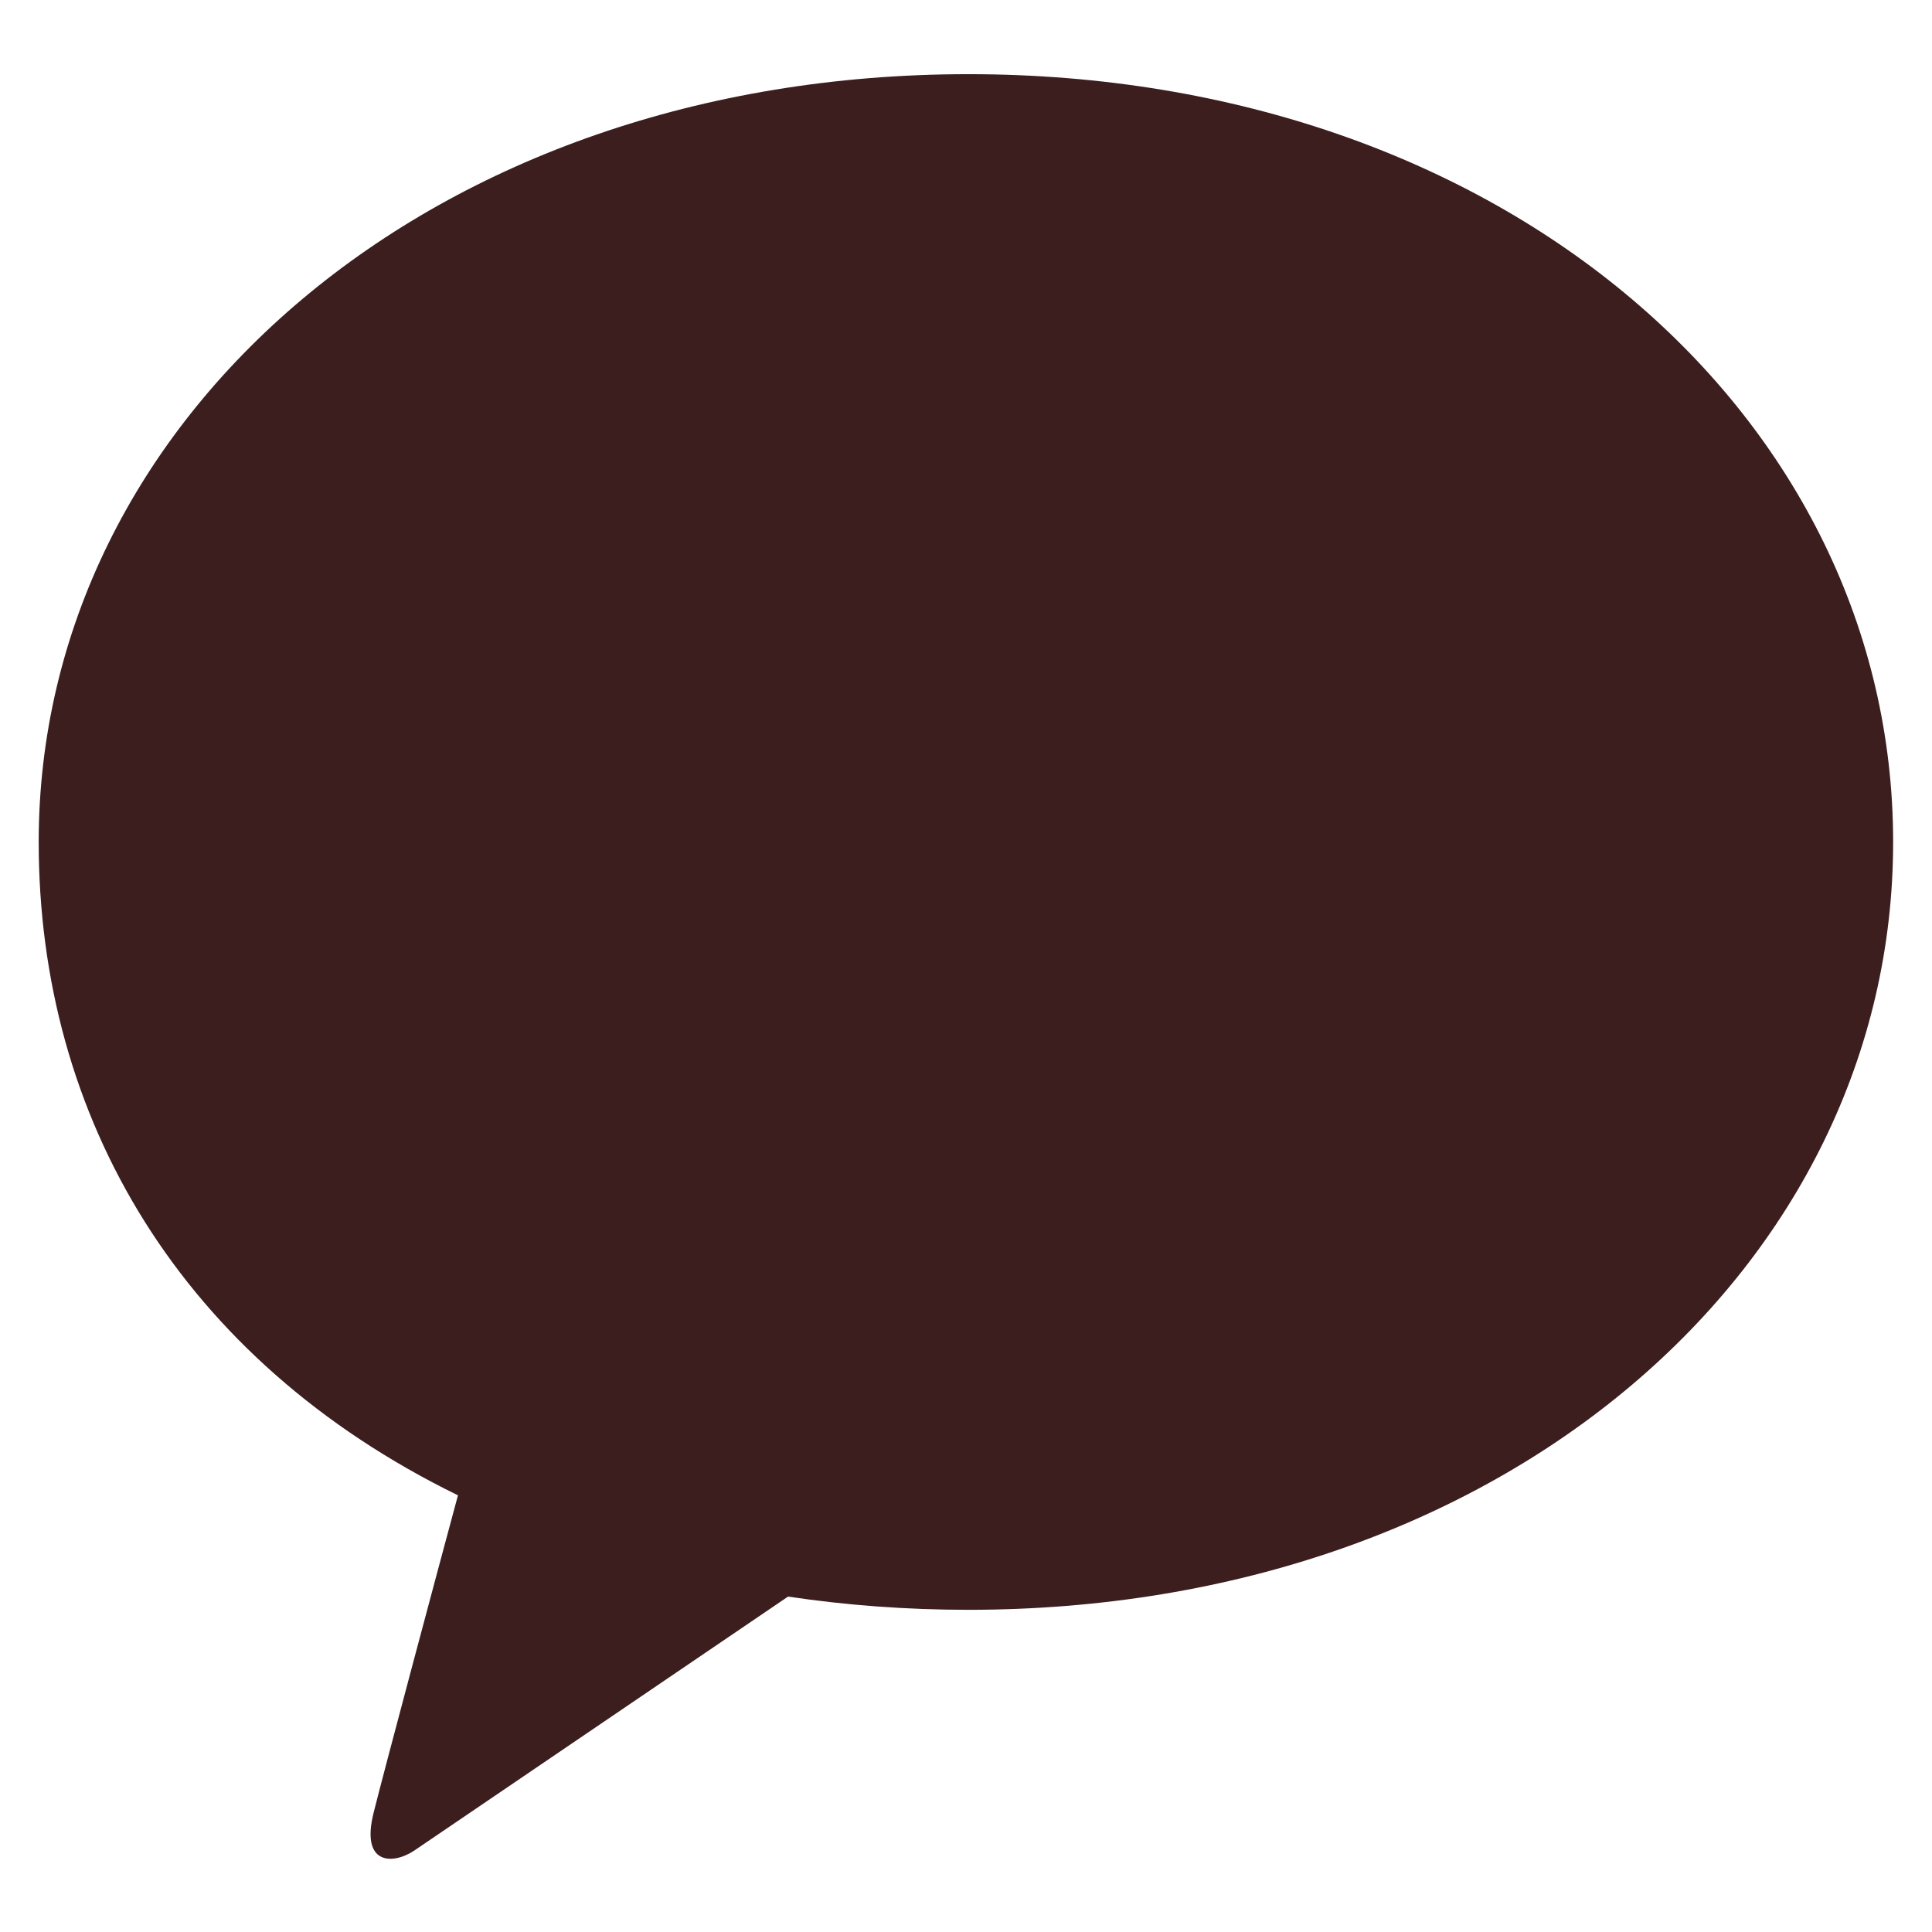
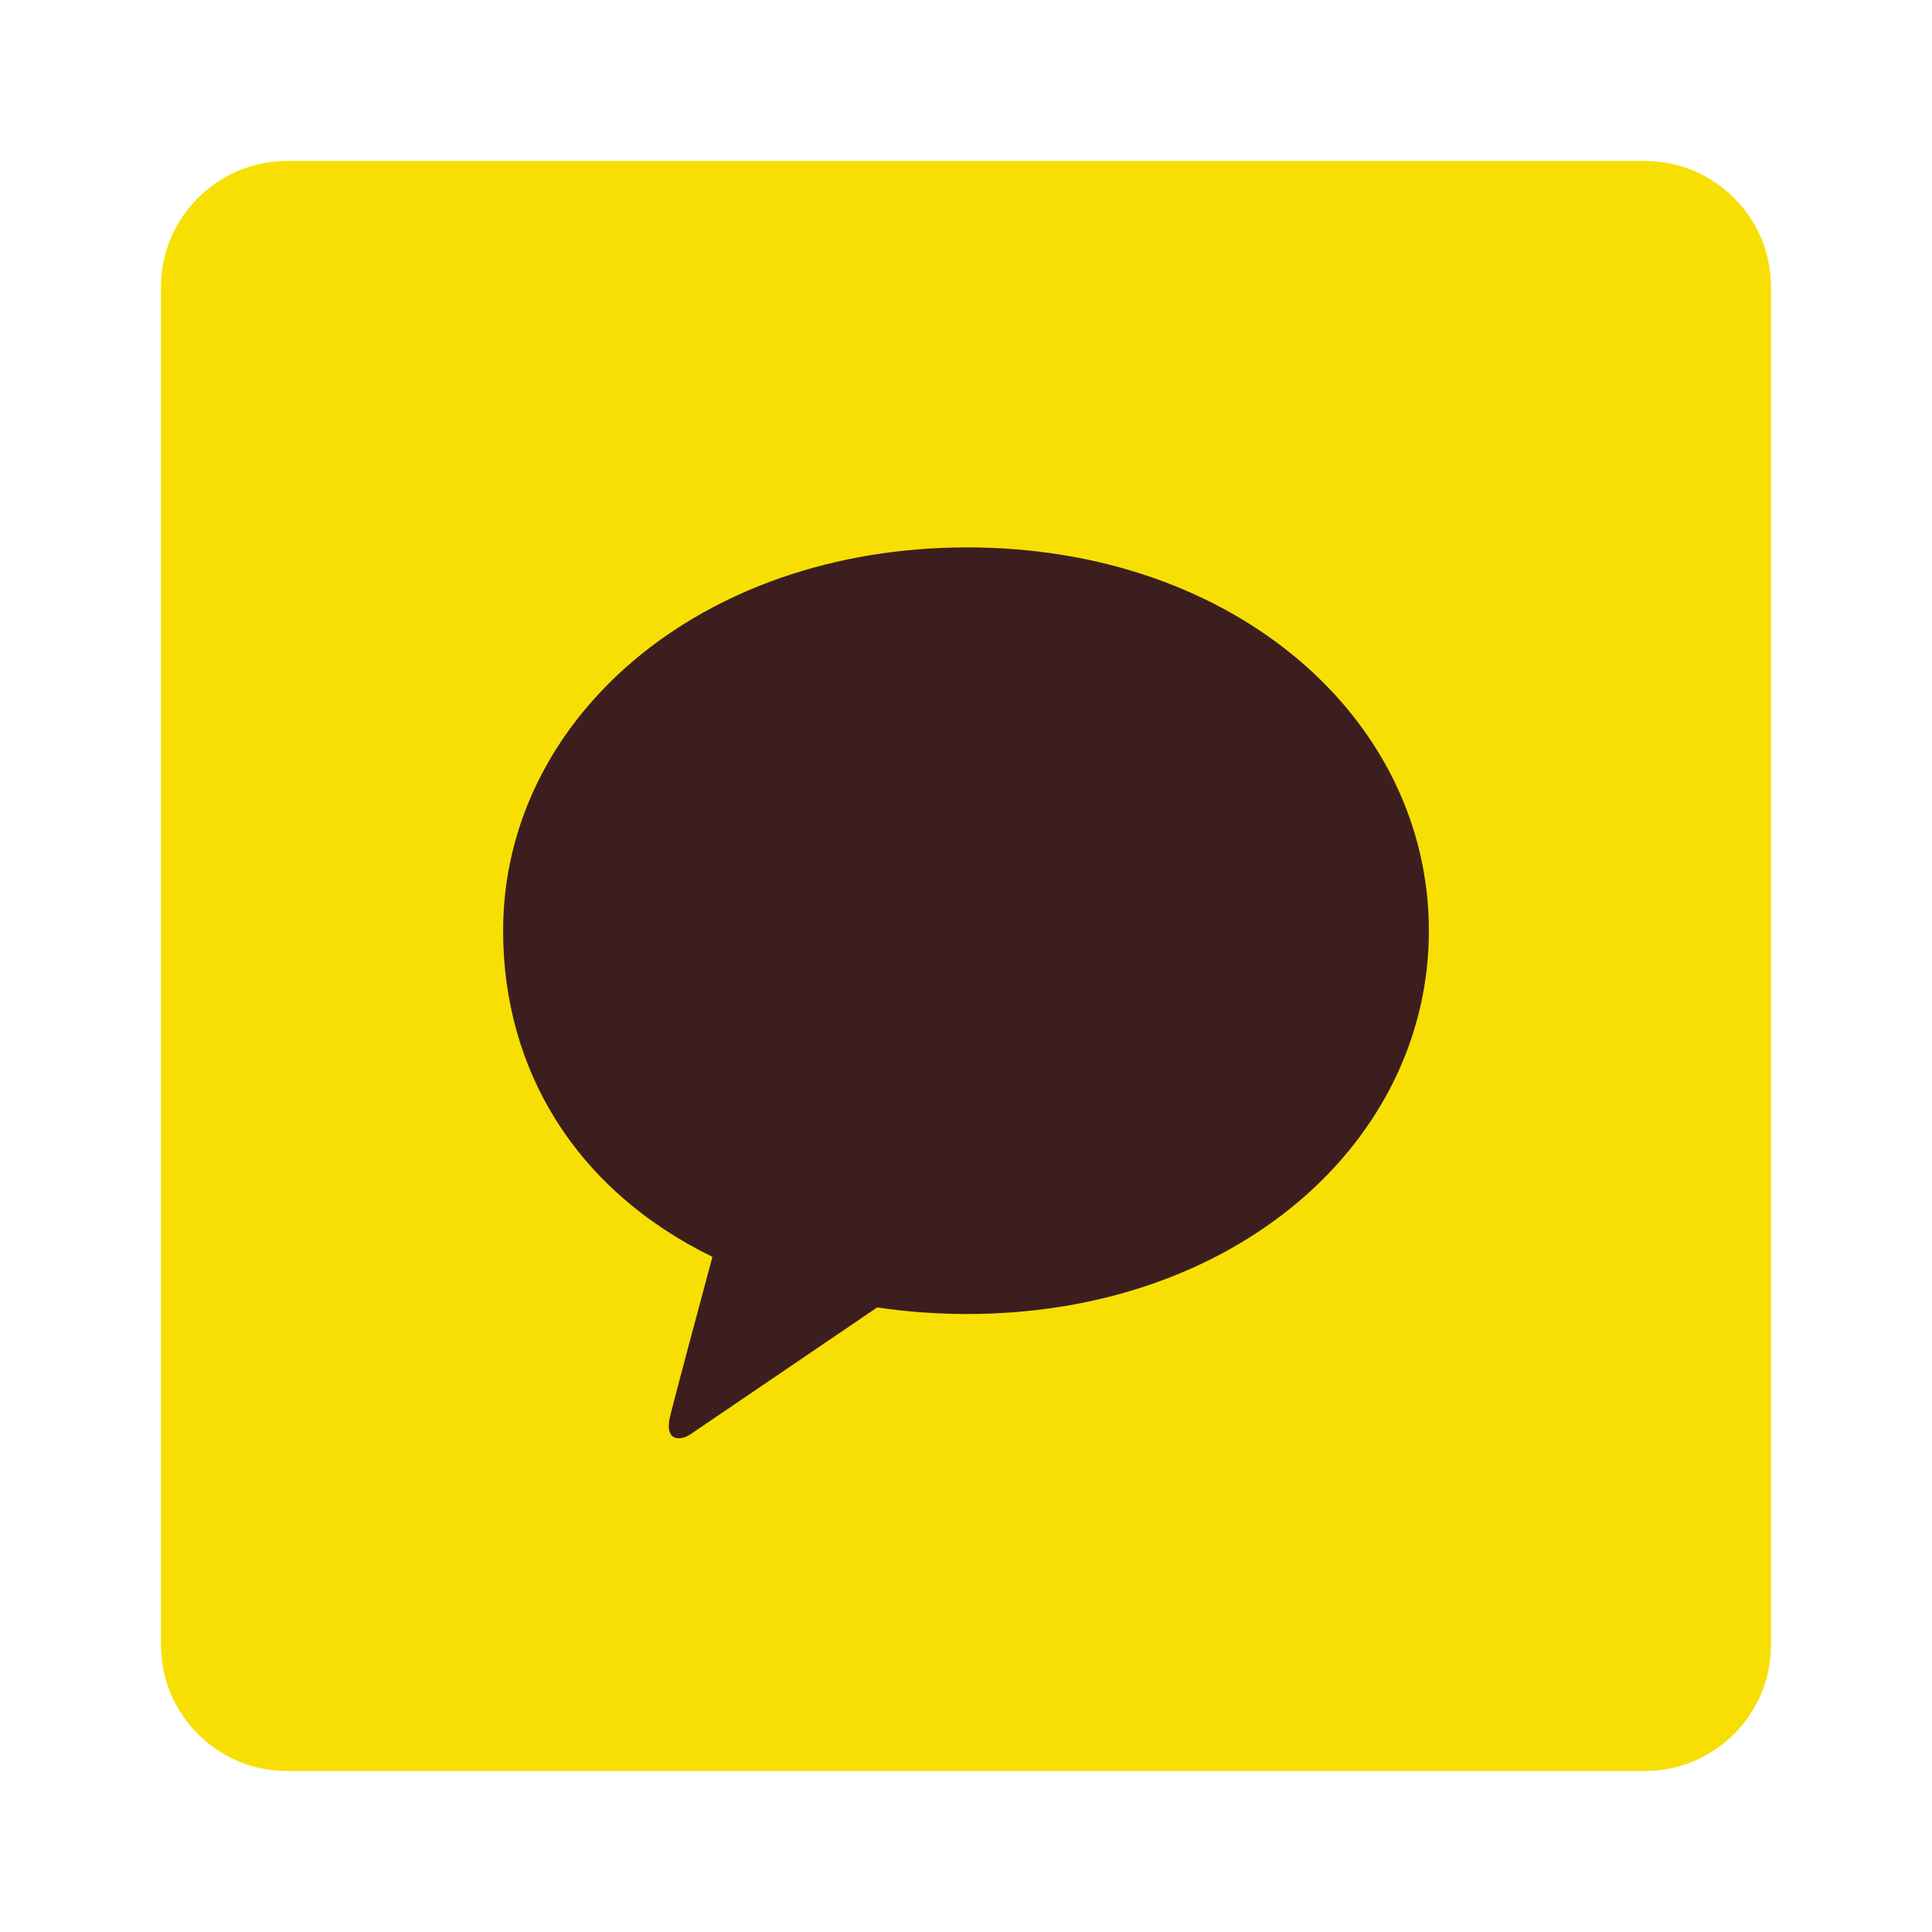
- <svg xmlns="http://www.w3.org/2000/svg" viewBox="6.010 6.340 11.981 11.981">
+ <svg xmlns="http://www.w3.org/2000/svg" viewBox="0 0 24 24">
  <g fill="none" fill-rule="evenodd">
+     <path d="m20.437 22h-16.875c-.859 0-1.562-.703-1.562-1.563v-16.874c0-.86.703-1.563 1.562-1.563h16.875c.86 0 1.563.703 1.563 1.563v16.874c0 .86-.703 1.563-1.563 1.563" fill="#f8df03" />
    <path d="m6.25 11.562c0 1.711.884 3.212 2.6 4.051-.127.47-.457 1.704-.523 1.968-.082.327.12.323.252.235l2.318-1.575c.362.054.736.082 1.118.082 3.326 0 5.735-2.132 5.735-4.761 0-2.63-2.409-4.762-5.735-4.762-3.327 0-5.765 2.132-5.765 4.762z" fill="#3c1e1e" />
+     <path d="m-1-1h26v26h-26z" />
  </g>
</svg>
